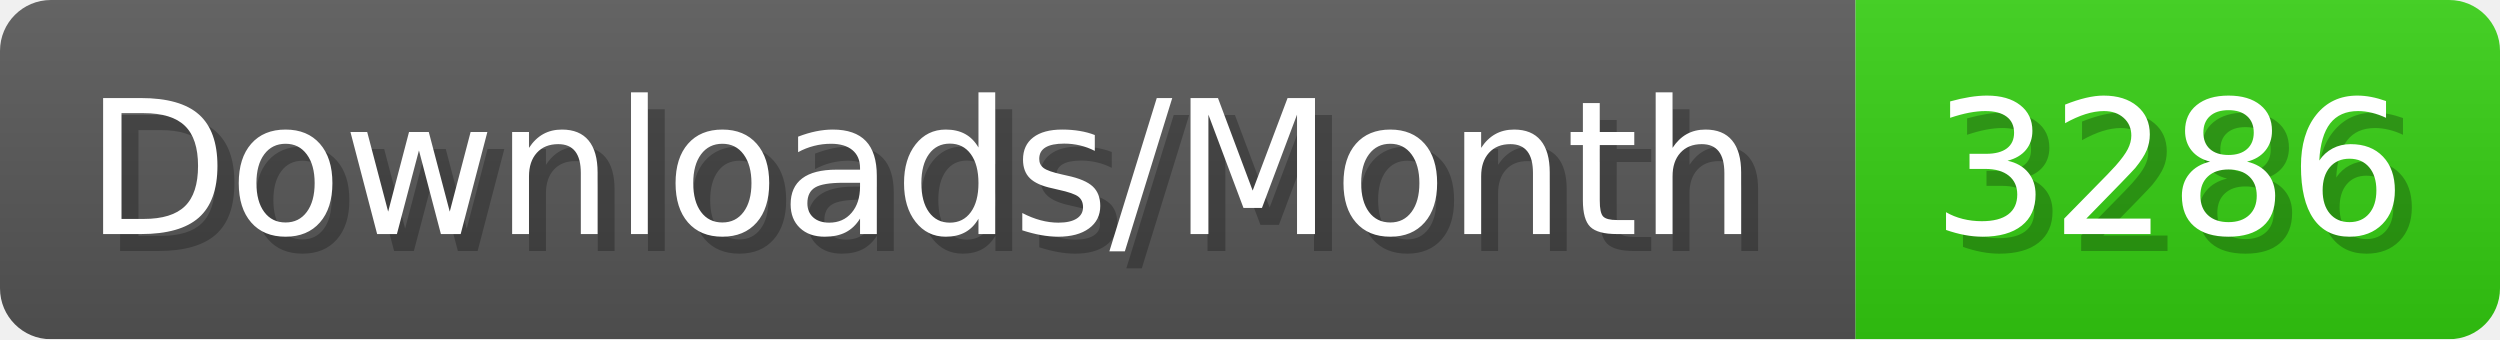
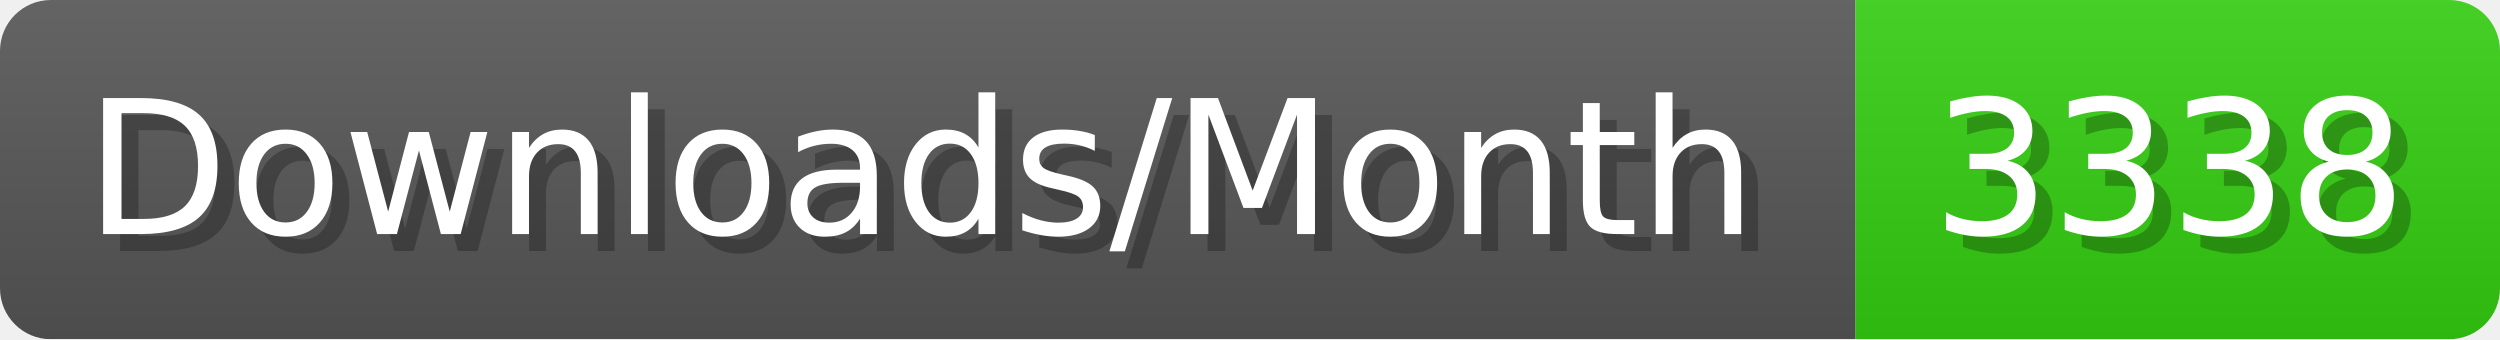
- <svg xmlns="http://www.w3.org/2000/svg" width="147.4" height="20" viewBox="0 0 1474 200" role="img" aria-label="Downloads/Month: 3286">
+ <svg xmlns="http://www.w3.org/2000/svg" width="147.4" height="20" viewBox="0 0 1474 200" role="img" aria-label="Downloads/Month: 3338">
  <linearGradient id="YlXUI" x2="0" y2="100%">
    <stop offset="0" stop-opacity=".1" stop-color="#EEE" />
    <stop offset="1" stop-opacity=".1" />
  </linearGradient>
  <mask id="JHhop">
    <rect width="1474" height="200" rx="30" fill="#FFF" />
  </mask>
  <g mask="url(#JHhop)">
    <rect width="1094" height="200" fill="#555" />
    <rect width="380" height="200" fill="#3C1" x="1094" />
    <rect width="1474" height="200" fill="url(#YlXUI)" />
  </g>
  <g aria-hidden="true" fill="#fff" text-anchor="start" font-family="Verdana,DejaVu Sans,sans-serif" font-size="110">
    <text x="60" y="148" textLength="994" fill="#000" opacity="0.25">Downloads/Month</text>
    <text x="50" y="138" textLength="994">Downloads/Month</text>
-     <text x="1149" y="148" textLength="280" fill="#000" opacity="0.25">3286</text>
-     <text x="1139" y="138" textLength="280">3286</text>
+     <text x="1149" y="148" textLength="280" fill="#000" opacity="0.25">3338</text>
+     <text x="1139" y="138" textLength="280">3338</text>
  </g>
</svg>
